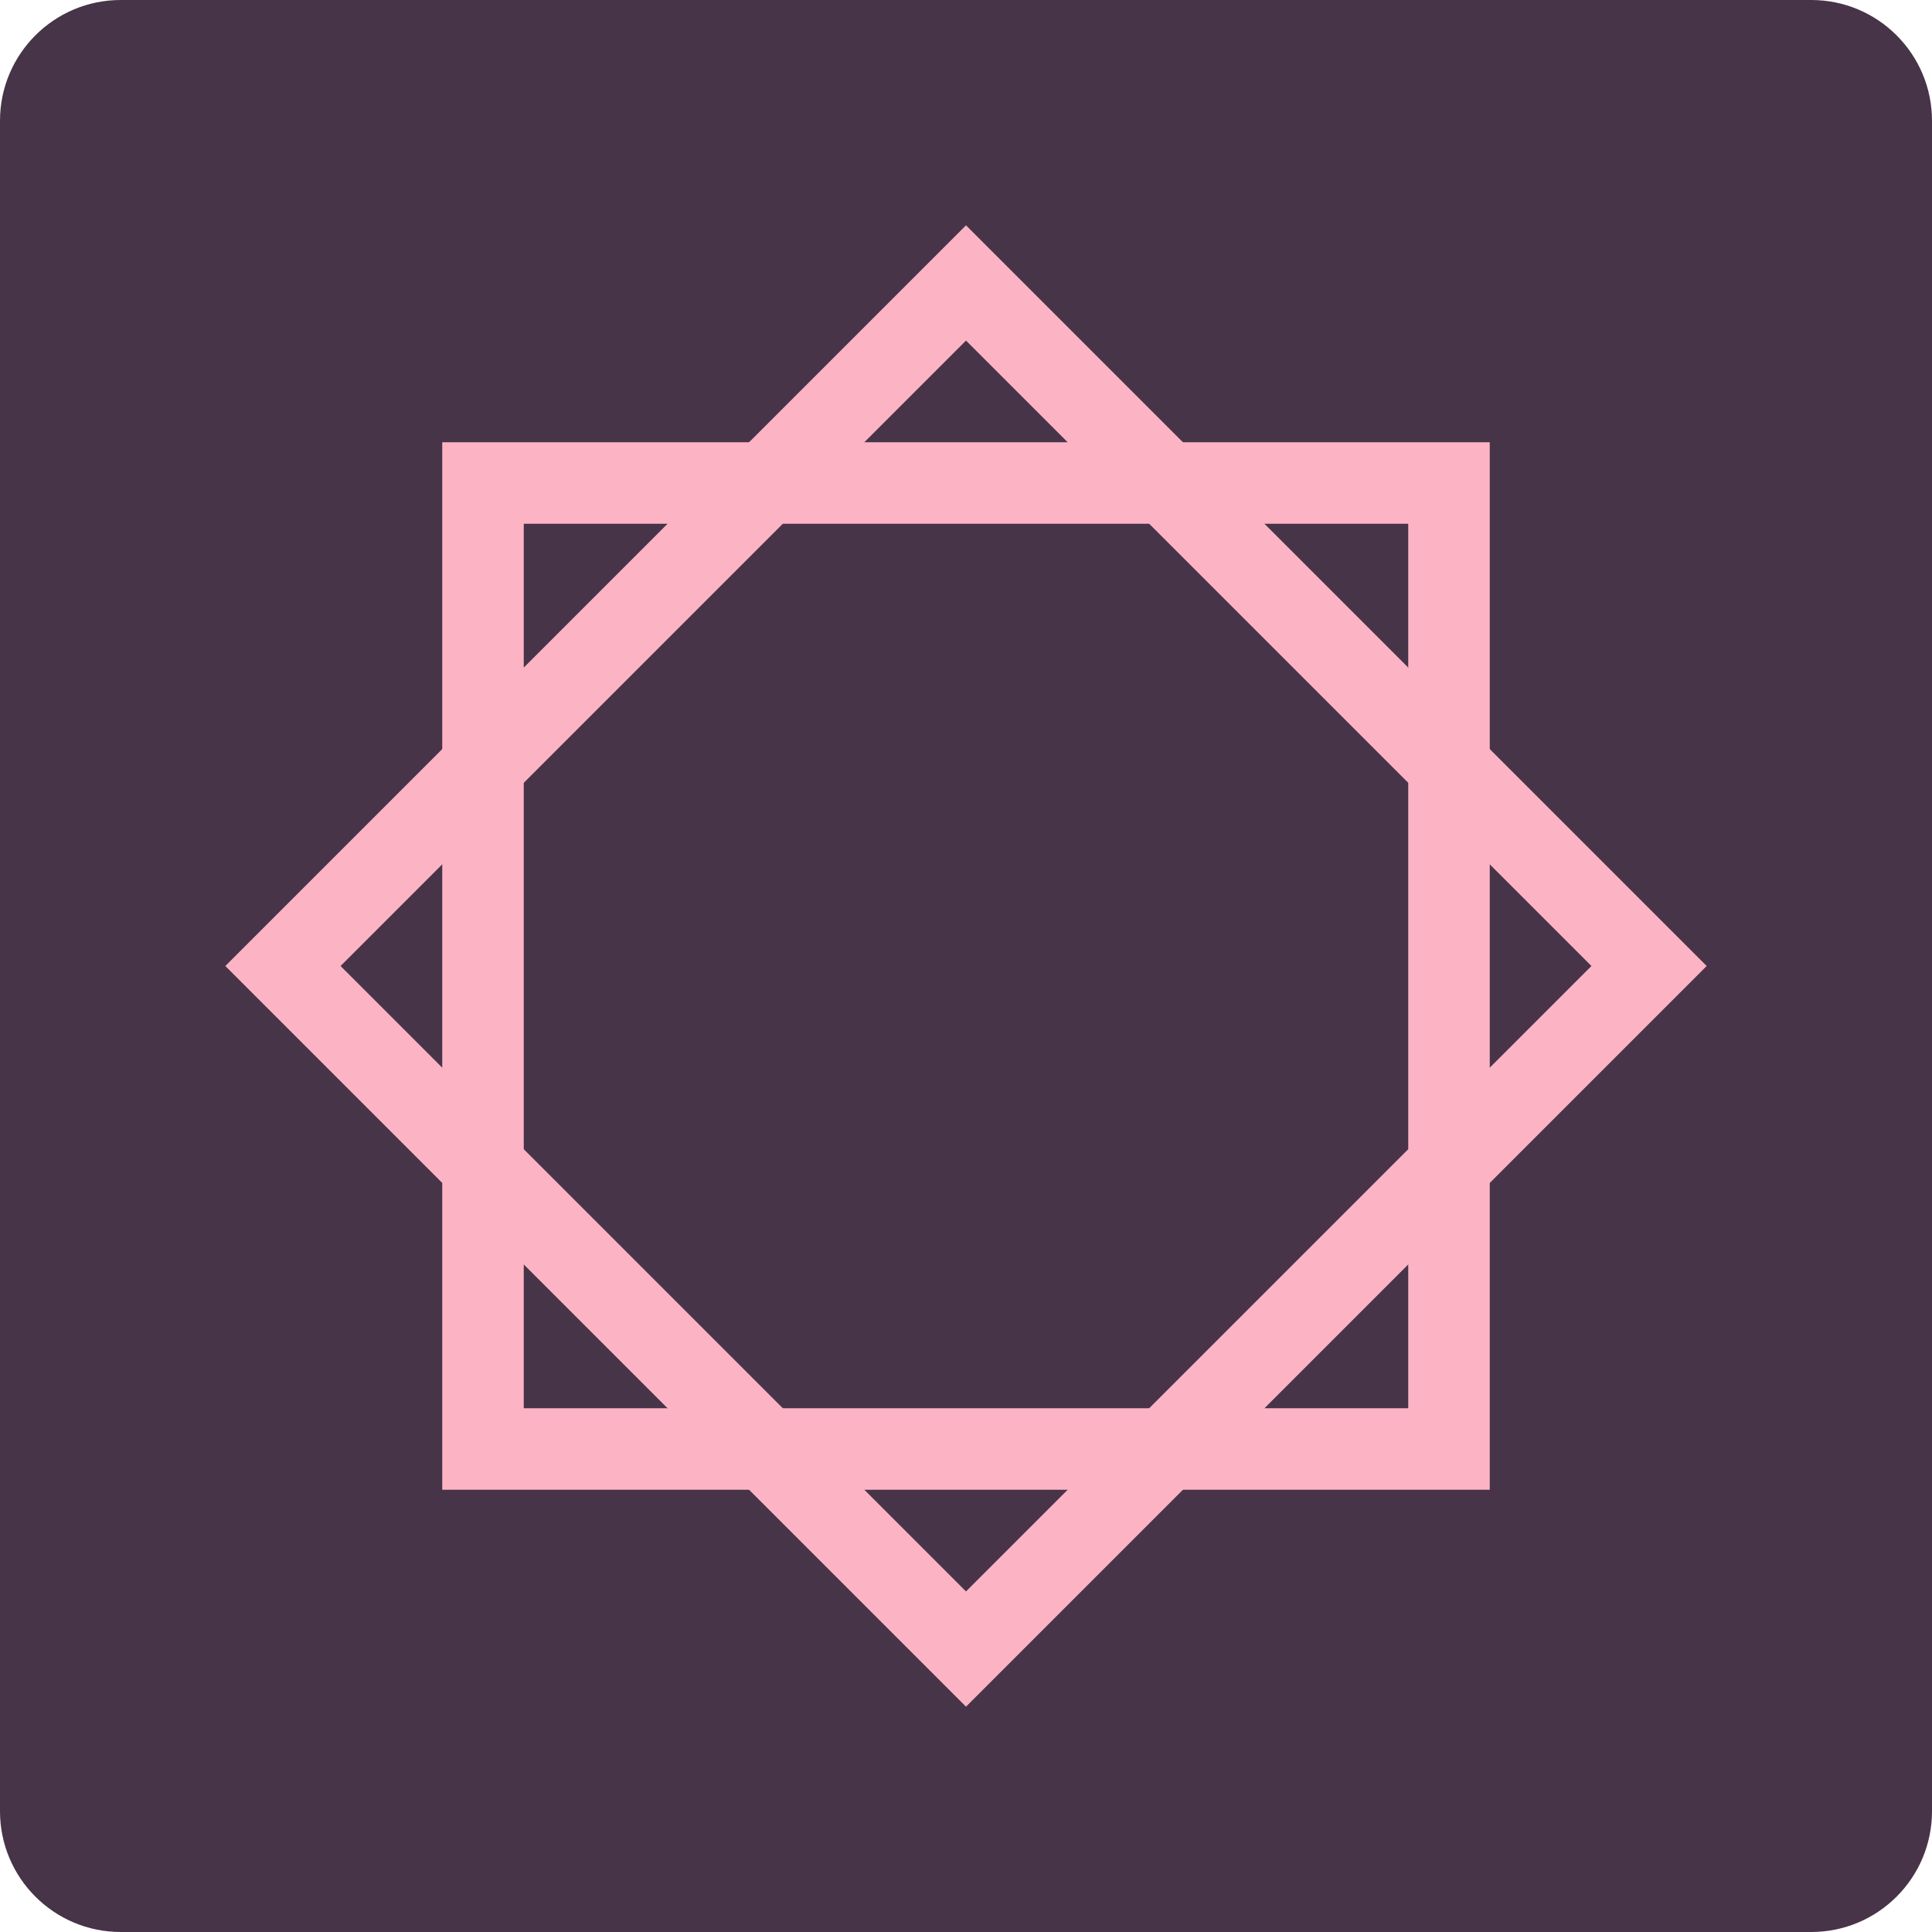
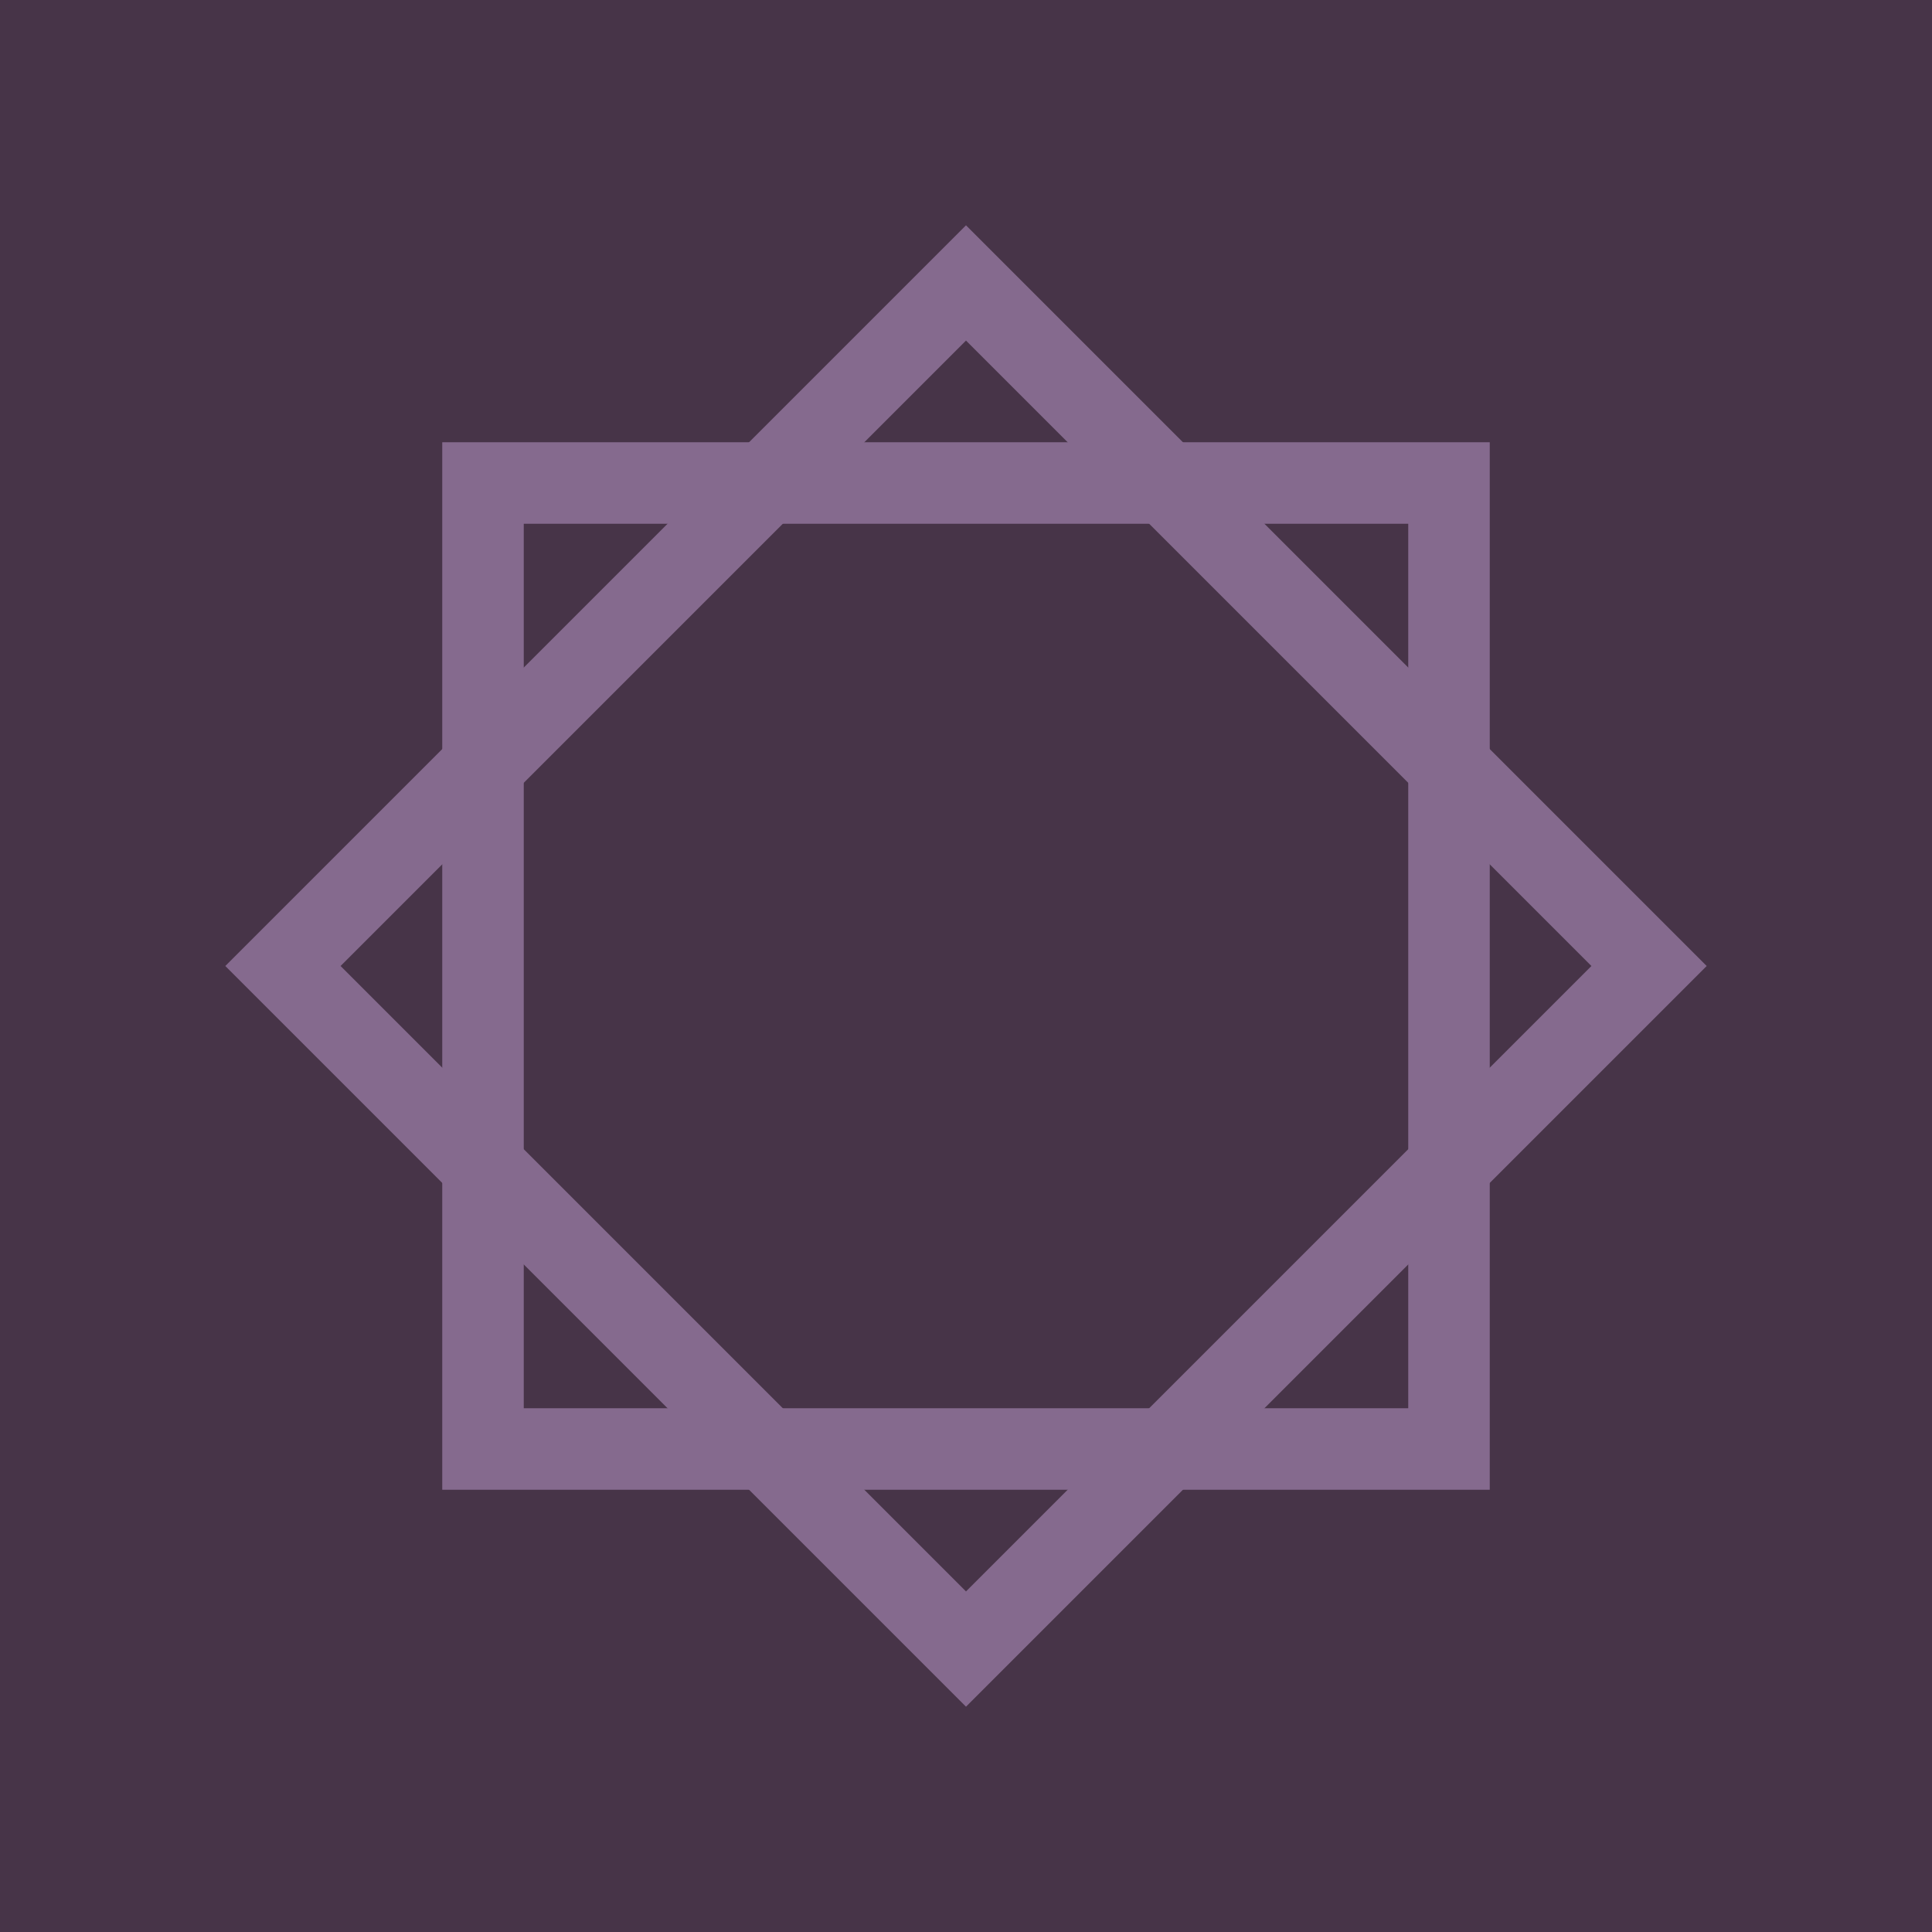
<svg xmlns="http://www.w3.org/2000/svg" viewBox="0 0 32 32">
-   <rect width="32" height="32" rx="2" fill="#473448" />
-   <g fill="none" stroke="#fcb4c4" stroke-width="1.35">
+   <rect width="32" height="32" rx="0" fill="#473448" />
+   <g fill="none" stroke="#856a8e" stroke-width="1.35">
    <rect x="8" y="8" width="16" height="16" />
    <rect x="8" y="8" width="16" height="16" transform="rotate(45 16 16)" />
  </g>
</svg>
